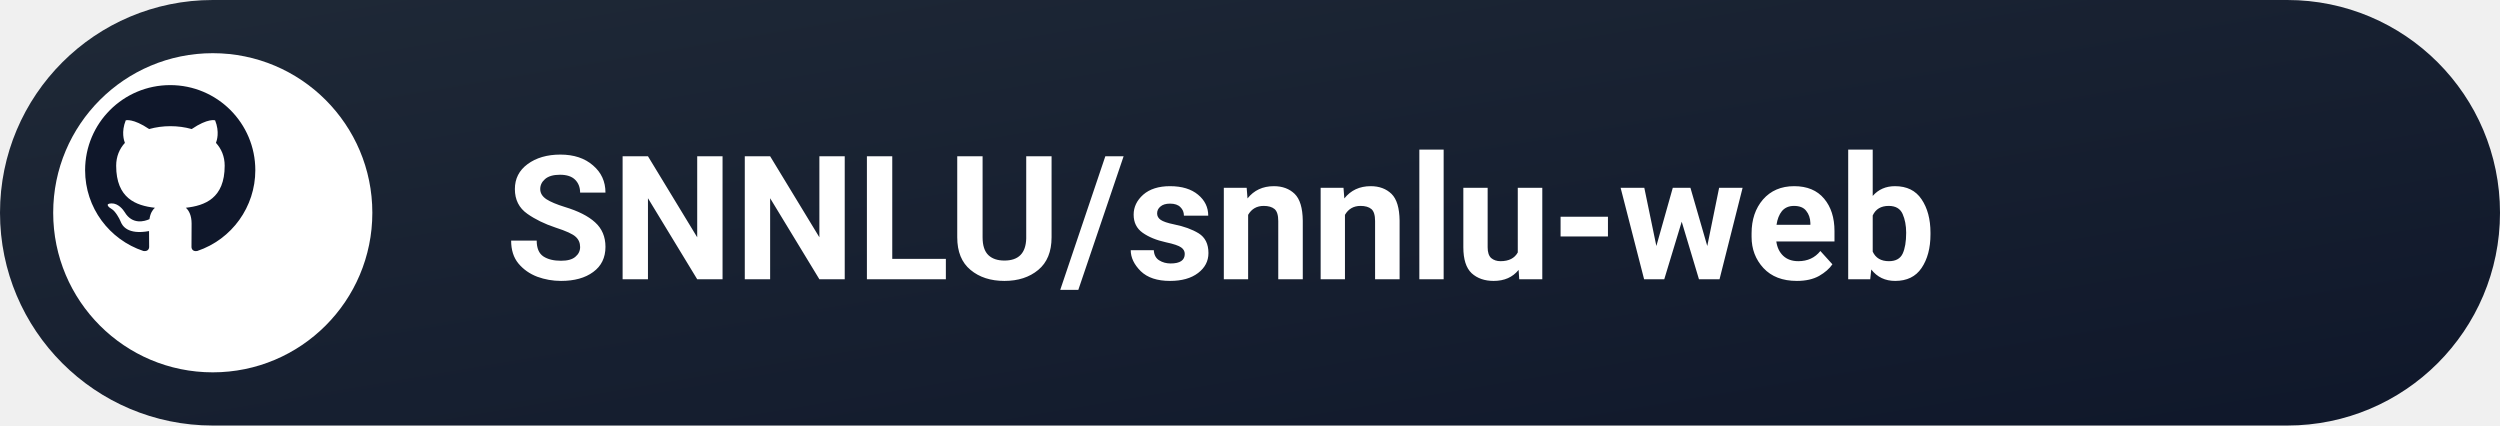
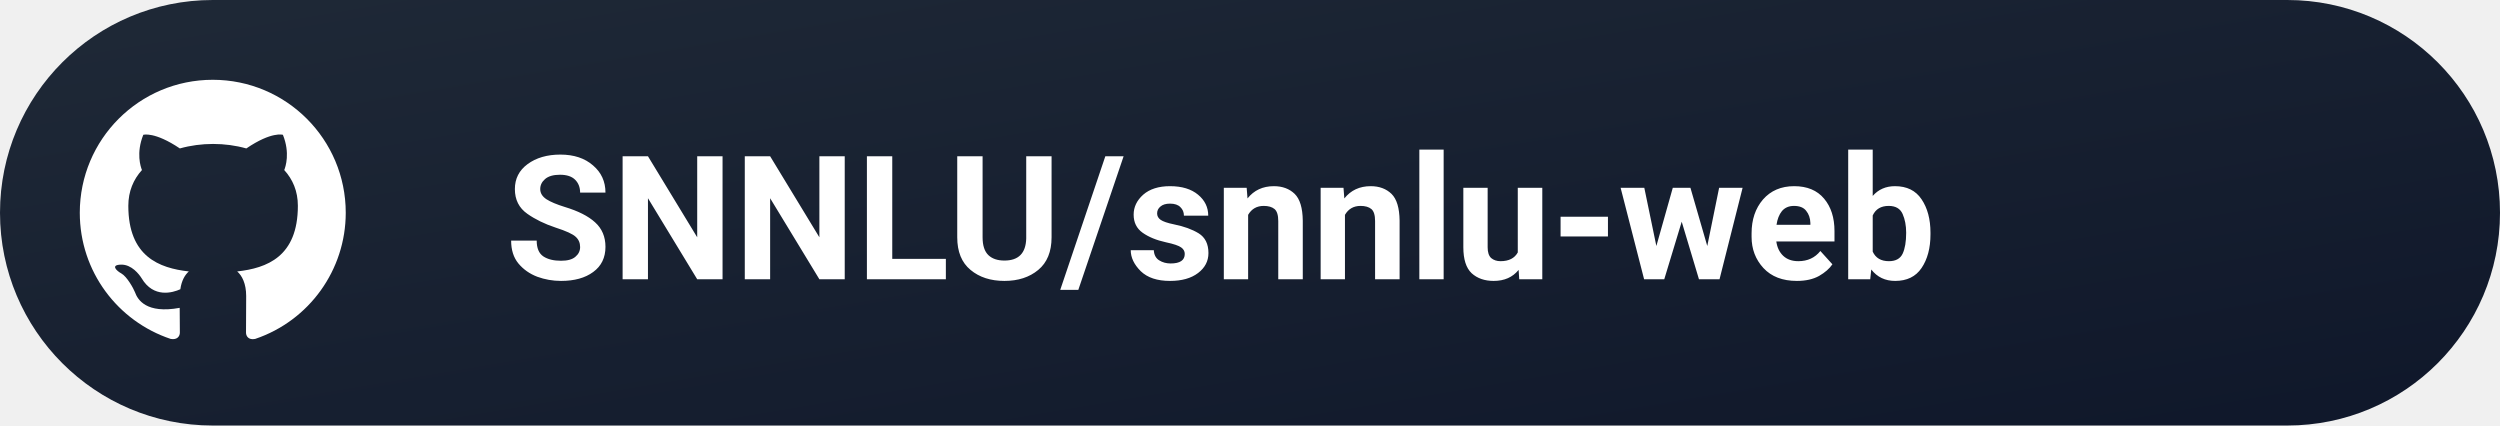
<svg xmlns="http://www.w3.org/2000/svg" width="188" height="32" viewBox="0 0 188 32" role="img" aria-label="GitHub SNNLU/snnlu-web">
  <defs>
    <linearGradient id="g" x1="0" y1="0" x2="1" y2="1">
      <stop offset="0" stop-color="#1f2937" />
      <stop offset="1" stop-color="#0f172a" />
    </linearGradient>
  </defs>
  <rect width="188" height="32" rx="16" fill="url(#g)" />
-   <circle cx="16" cy="16" r="12" fill="#fff" />
-   <g transform="translate(6.4 6.4) scale(.8)" fill="#0f172a">
+   <g transform="translate(6 6) scale(1.25)" fill="#fff">
    <path d="M8 0C3.58 0 0 3.58 0 8c0 3.54 2.29 6.53 5.47 7.59.4.07.55-.17.55-.38 0-.19-.01-.82-.01-1.49-2.01.37-2.53-.49-2.69-.94-.09-.23-.48-.94-.82-1.13-.28-.15-.68-.52-.01-.53.63-.01 1.08.58 1.23.82.72 1.21 1.87.87 2.33.66.07-.52.28-.87.51-1.07-1.78-.2-3.64-.89-3.64-3.95 0-.87.31-1.59.82-2.15-.08-.2-.36-1.02.08-2.12 0 0 .67-.21 2.2.82.64-.18 1.32-.27 2-.27.68 0 1.36.09 2 .27 1.53-1.04 2.2-.82 2.2-.82.44 1.1.16 1.92.08 2.12.51.56.82 1.27.82 2.15 0 3.07-1.87 3.75-3.65 3.95.29.25.54.73.54 1.48 0 1.07-.01 1.93-.01 2.2 0 .21.15.46.55.38A8.013 8.013 0 0016 8c0-4.42-3.58-8-8-8z" />
  </g>
  <text x="38" y="21" fill="#fff" font-family="-apple-system,'Segoe UI',Roboto,'Helvetica Neue',Arial,sans-serif" font-size="13" font-weight="600" textLength="136" lengthAdjust="spacingAndGlyphs">SNNLU/snnlu-web</text>
</svg>
